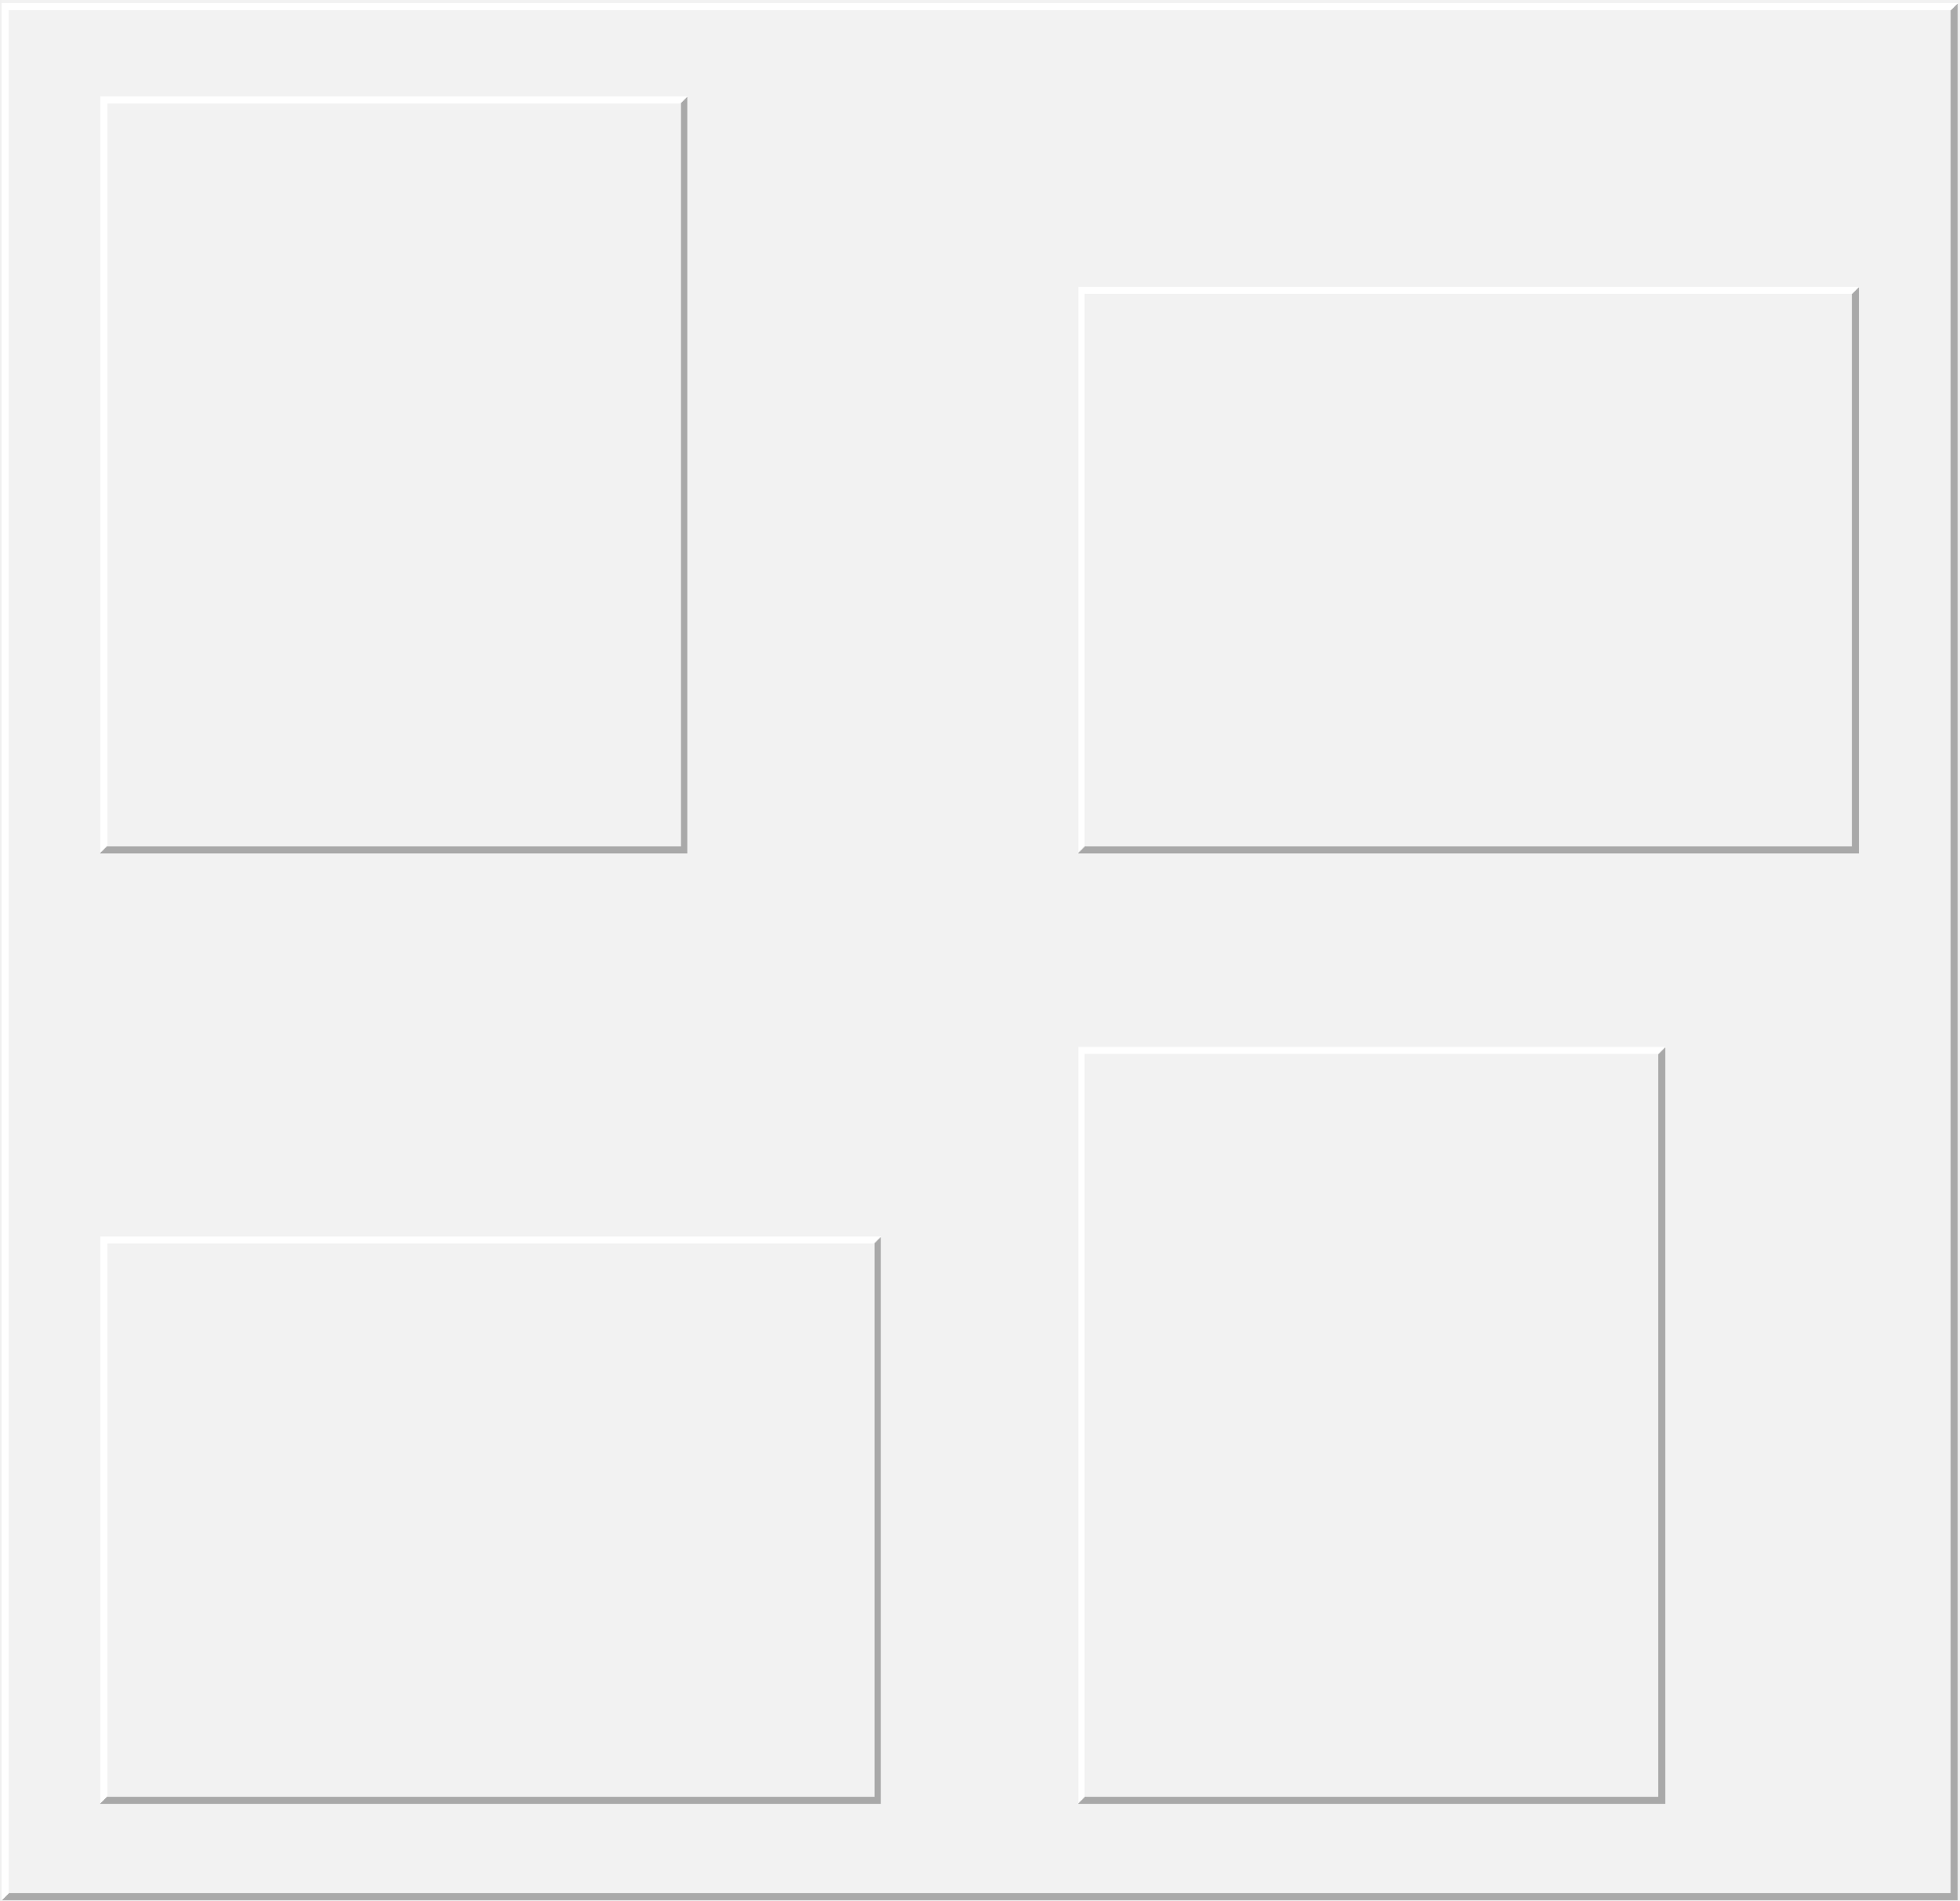
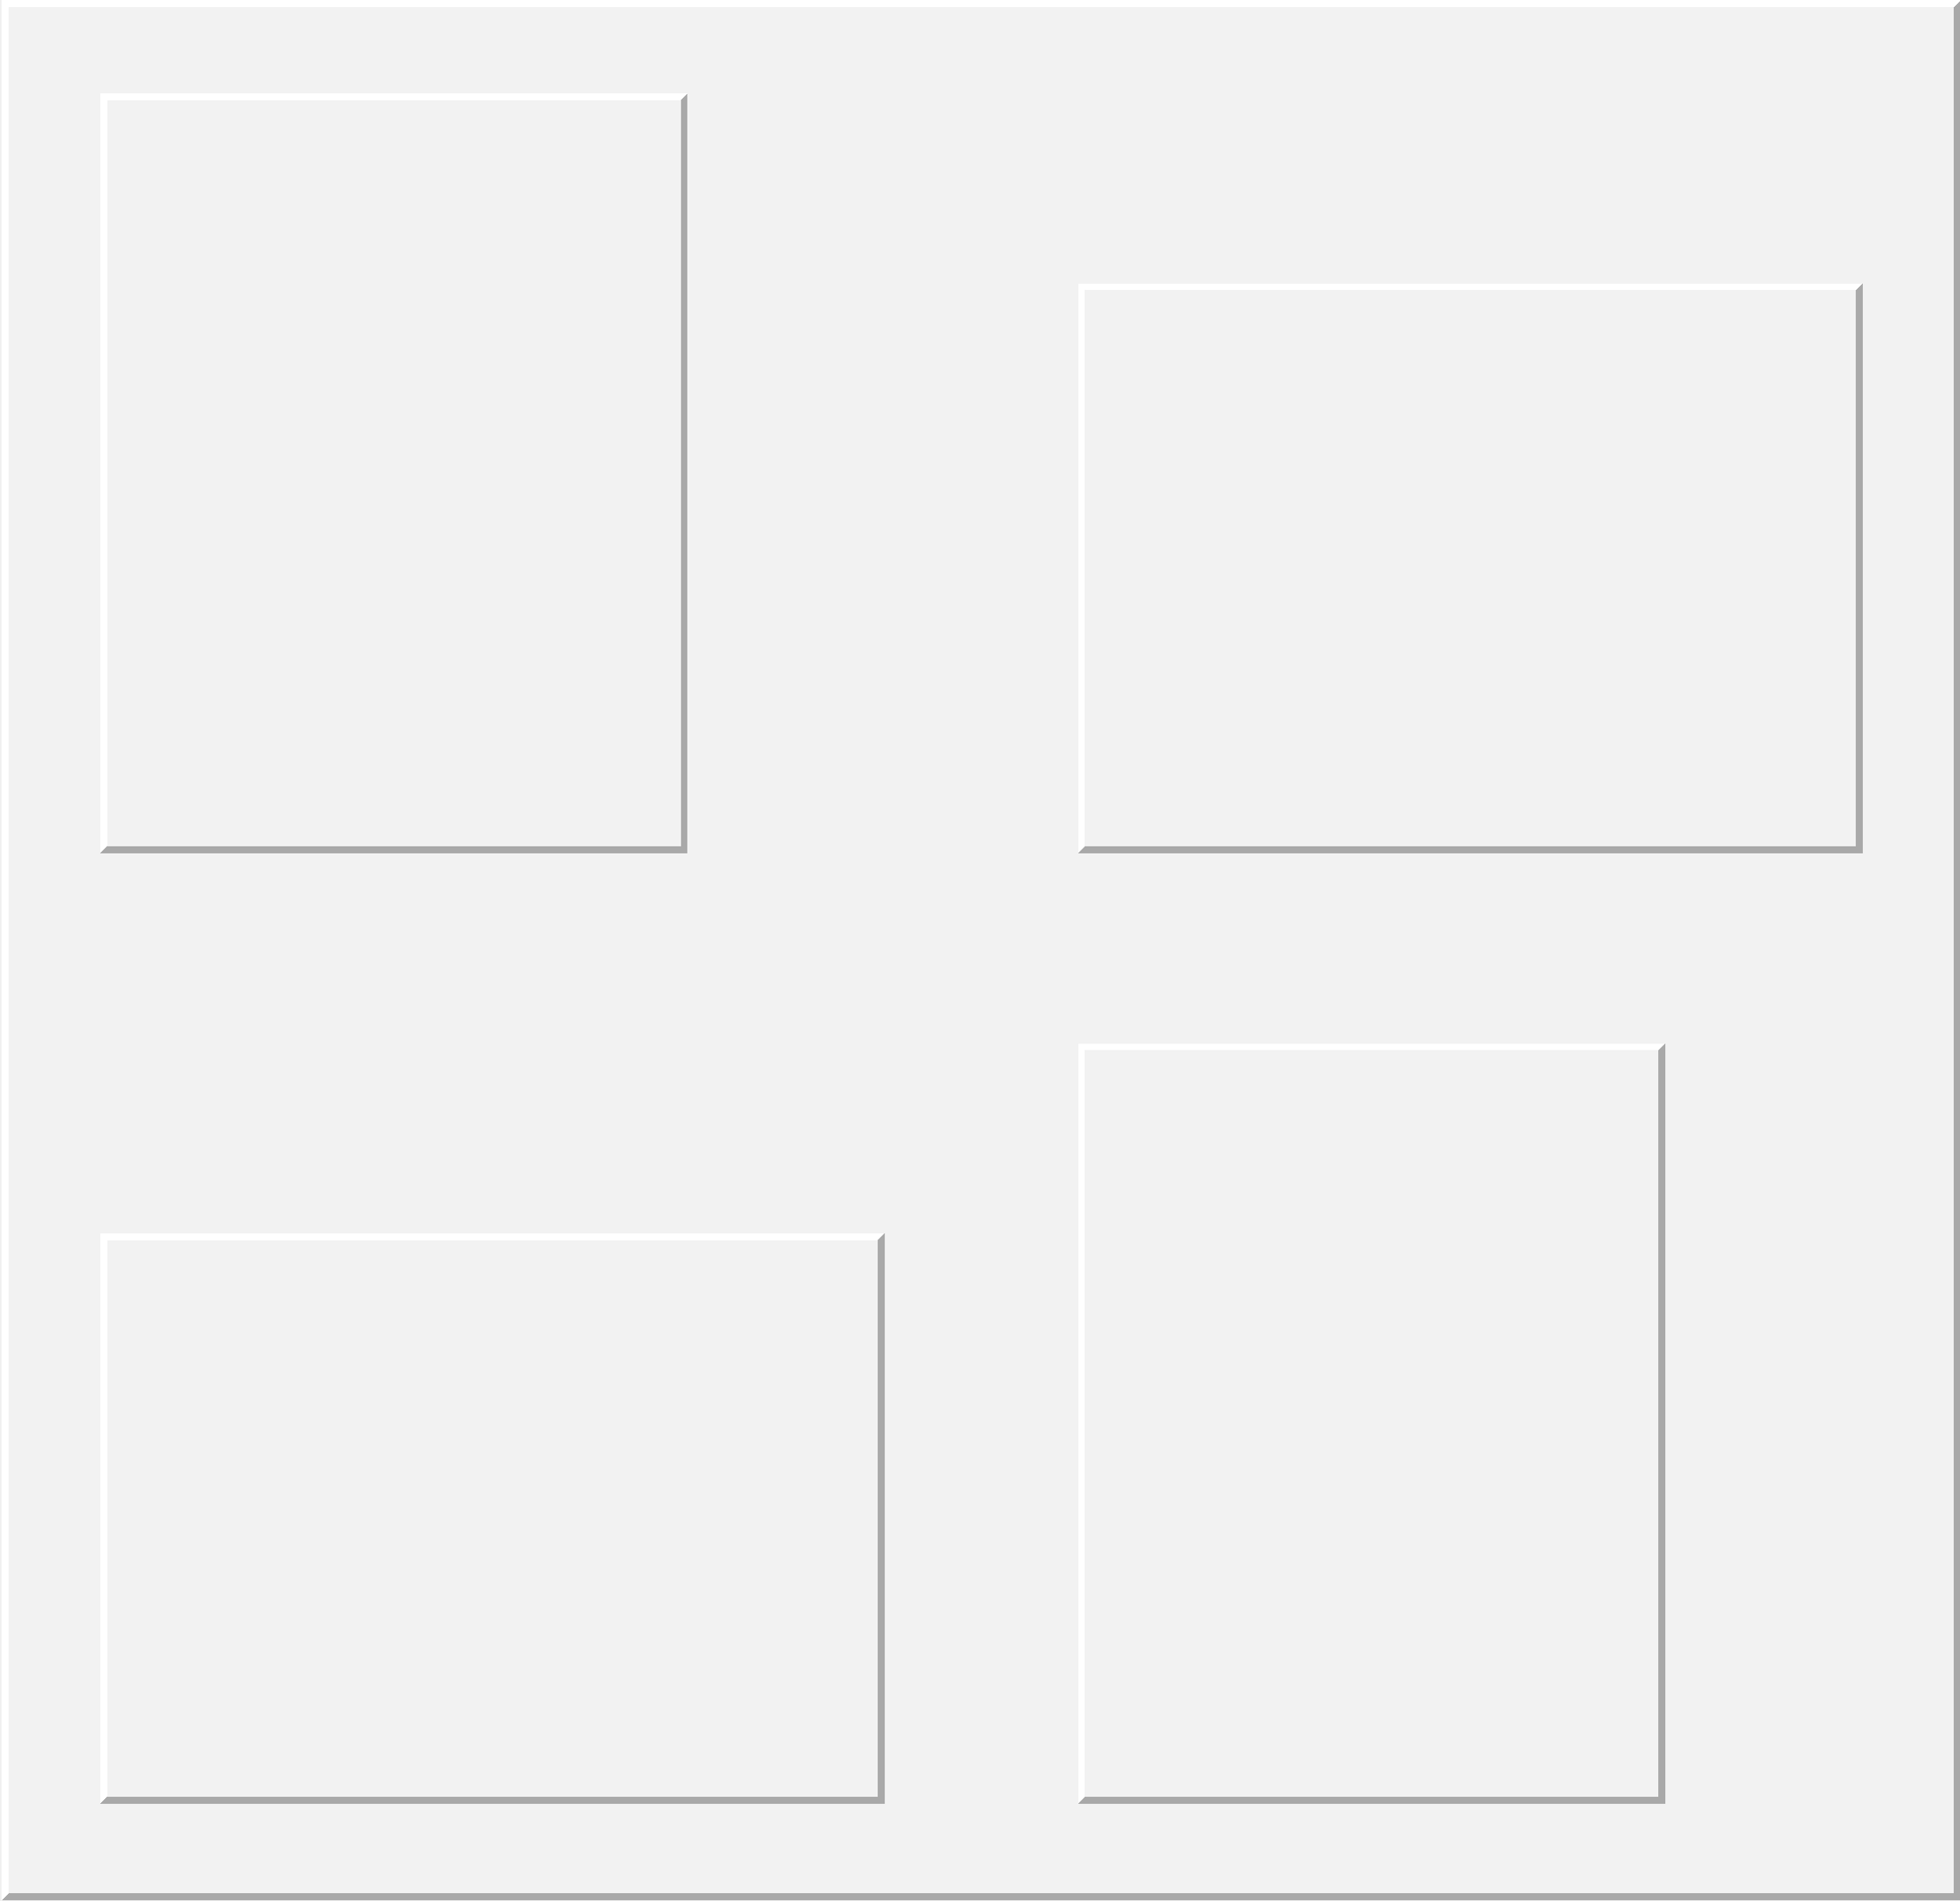
<svg xmlns="http://www.w3.org/2000/svg" width="567" height="550" viewBox="0 0 567 550" shape-rendering="crispEdges">
  <rect x="0.500" y="0" width="567" height="550" fill="#f2f2f2" />
-   <path d="M0.500,550l 2.0, -2.0v -545h 562l 2.0, -2.0h -566v 549z" fill="white" />
-   <path d="M0.500,550l 2.0, -2.0h 562v -545l 2.0, -2.0v 549h -566z" fill="#a9a9a9" />
+   <path d="M0.500,550l 2.0, -2.0v -546h 563l 2.0, -2.0h -567v 550z" fill="white" />
+   <path d="M0.500,550l 2.0, -2.0h 563v -546l 2.0, -2.0v 550h -567z" fill="#a9a9a9" />
  <rect x="29" y="27" width="170" height="220" fill="#f2f2f2" />
-   <path d="M29,247l 2.0, -2.0v -215h 166l 2.0, -2.0h -170v 219z" fill="white" />
-   <path d="M29,247l 2.0, -2.0h 166v -215l 2.0, -2.0v 219h -170z" fill="#a9a9a9" />
+   <path d="M29,247l 2.0, -2.0v -216h 166l 2.0, -2.0h -170v 220z" fill="white" />
+   <path d="M29,247l 2.0, -2.0h 166v -216l 2.0, -2.0v 220h -170z" fill="#a9a9a9" />
  <rect x="46" y="49" width="136" height="176" fill="#f2f2f2" />
  <rect x="46" y="49" width="136" height="176" fill="none" stroke="#f2f2f2" />
  <rect x="312" y="82" width="227" height="165" fill="#f2f2f2" />
-   <path d="M312,247l 2.0, -2.0v -160h 222l 2.0, -2.0h -226v 164z" fill="white" />
-   <path d="M312,247l 2.0, -2.0h 222v -160l 2.0, -2.0v 164h -226z" fill="#a9a9a9" />
+   <path d="M312,247l 2.0, -2.0v -161h 223l 2.0, -2.0h -227v 165z" fill="white" />
+   <path d="M312,247l 2.0, -2.0h 223v -161l 2.0, -2.0v 165h -227z" fill="#a9a9a9" />
  <rect x="335" y="99" width="181" height="132" fill="#f2f2f2" />
  <rect x="335" y="99" width="181" height="132" fill="none" stroke="#f2f2f2" />
  <rect x="312" y="302" width="170" height="220" fill="#f2f2f2" />
-   <path d="M312,522l 2.0, -2.0v -215h 166l 2.0, -2.0h -170v 219z" fill="white" />
-   <path d="M312,522l 2.0, -2.0h 166v -215l 2.0, -2.0v 219h -170z" fill="#a9a9a9" />
+   <path d="M312,522l 2.0, -2.0v -216h 166l 2.0, -2.0h -170v 220z" fill="white" />
+   <path d="M312,522l 2.0, -2.0h 166v -216l 2.0, -2.0v 220h -170z" fill="#a9a9a9" />
  <rect x="329" y="324" width="136" height="176" fill="#f2f2f2" />
  <rect x="329" y="324" width="136" height="176" fill="none" stroke="#f2f2f2" />
  <rect x="29" y="357" width="227" height="165" fill="#f2f2f2" />
-   <path d="M29,522l 2.0, -2.0v -160h 222l 2.0, -2.0h -226v 164z" fill="white" />
-   <path d="M29,522l 2.0, -2.0h 222v -160l 2.0, -2.0v 164h -226z" fill="#a9a9a9" />
+   <path d="M29,522l 2.0, -2.0v -161h 223l 2.0, -2.0h -227v 165z" fill="white" />
+   <path d="M29,522l 2.0, -2.0h 223v -161l 2.0, -2.0v 165h -227z" fill="#a9a9a9" />
  <rect x="52" y="374" width="181" height="132" fill="#f2f2f2" />
  <rect x="52" y="374" width="181" height="132" fill="none" stroke="#f2f2f2" />
</svg>
